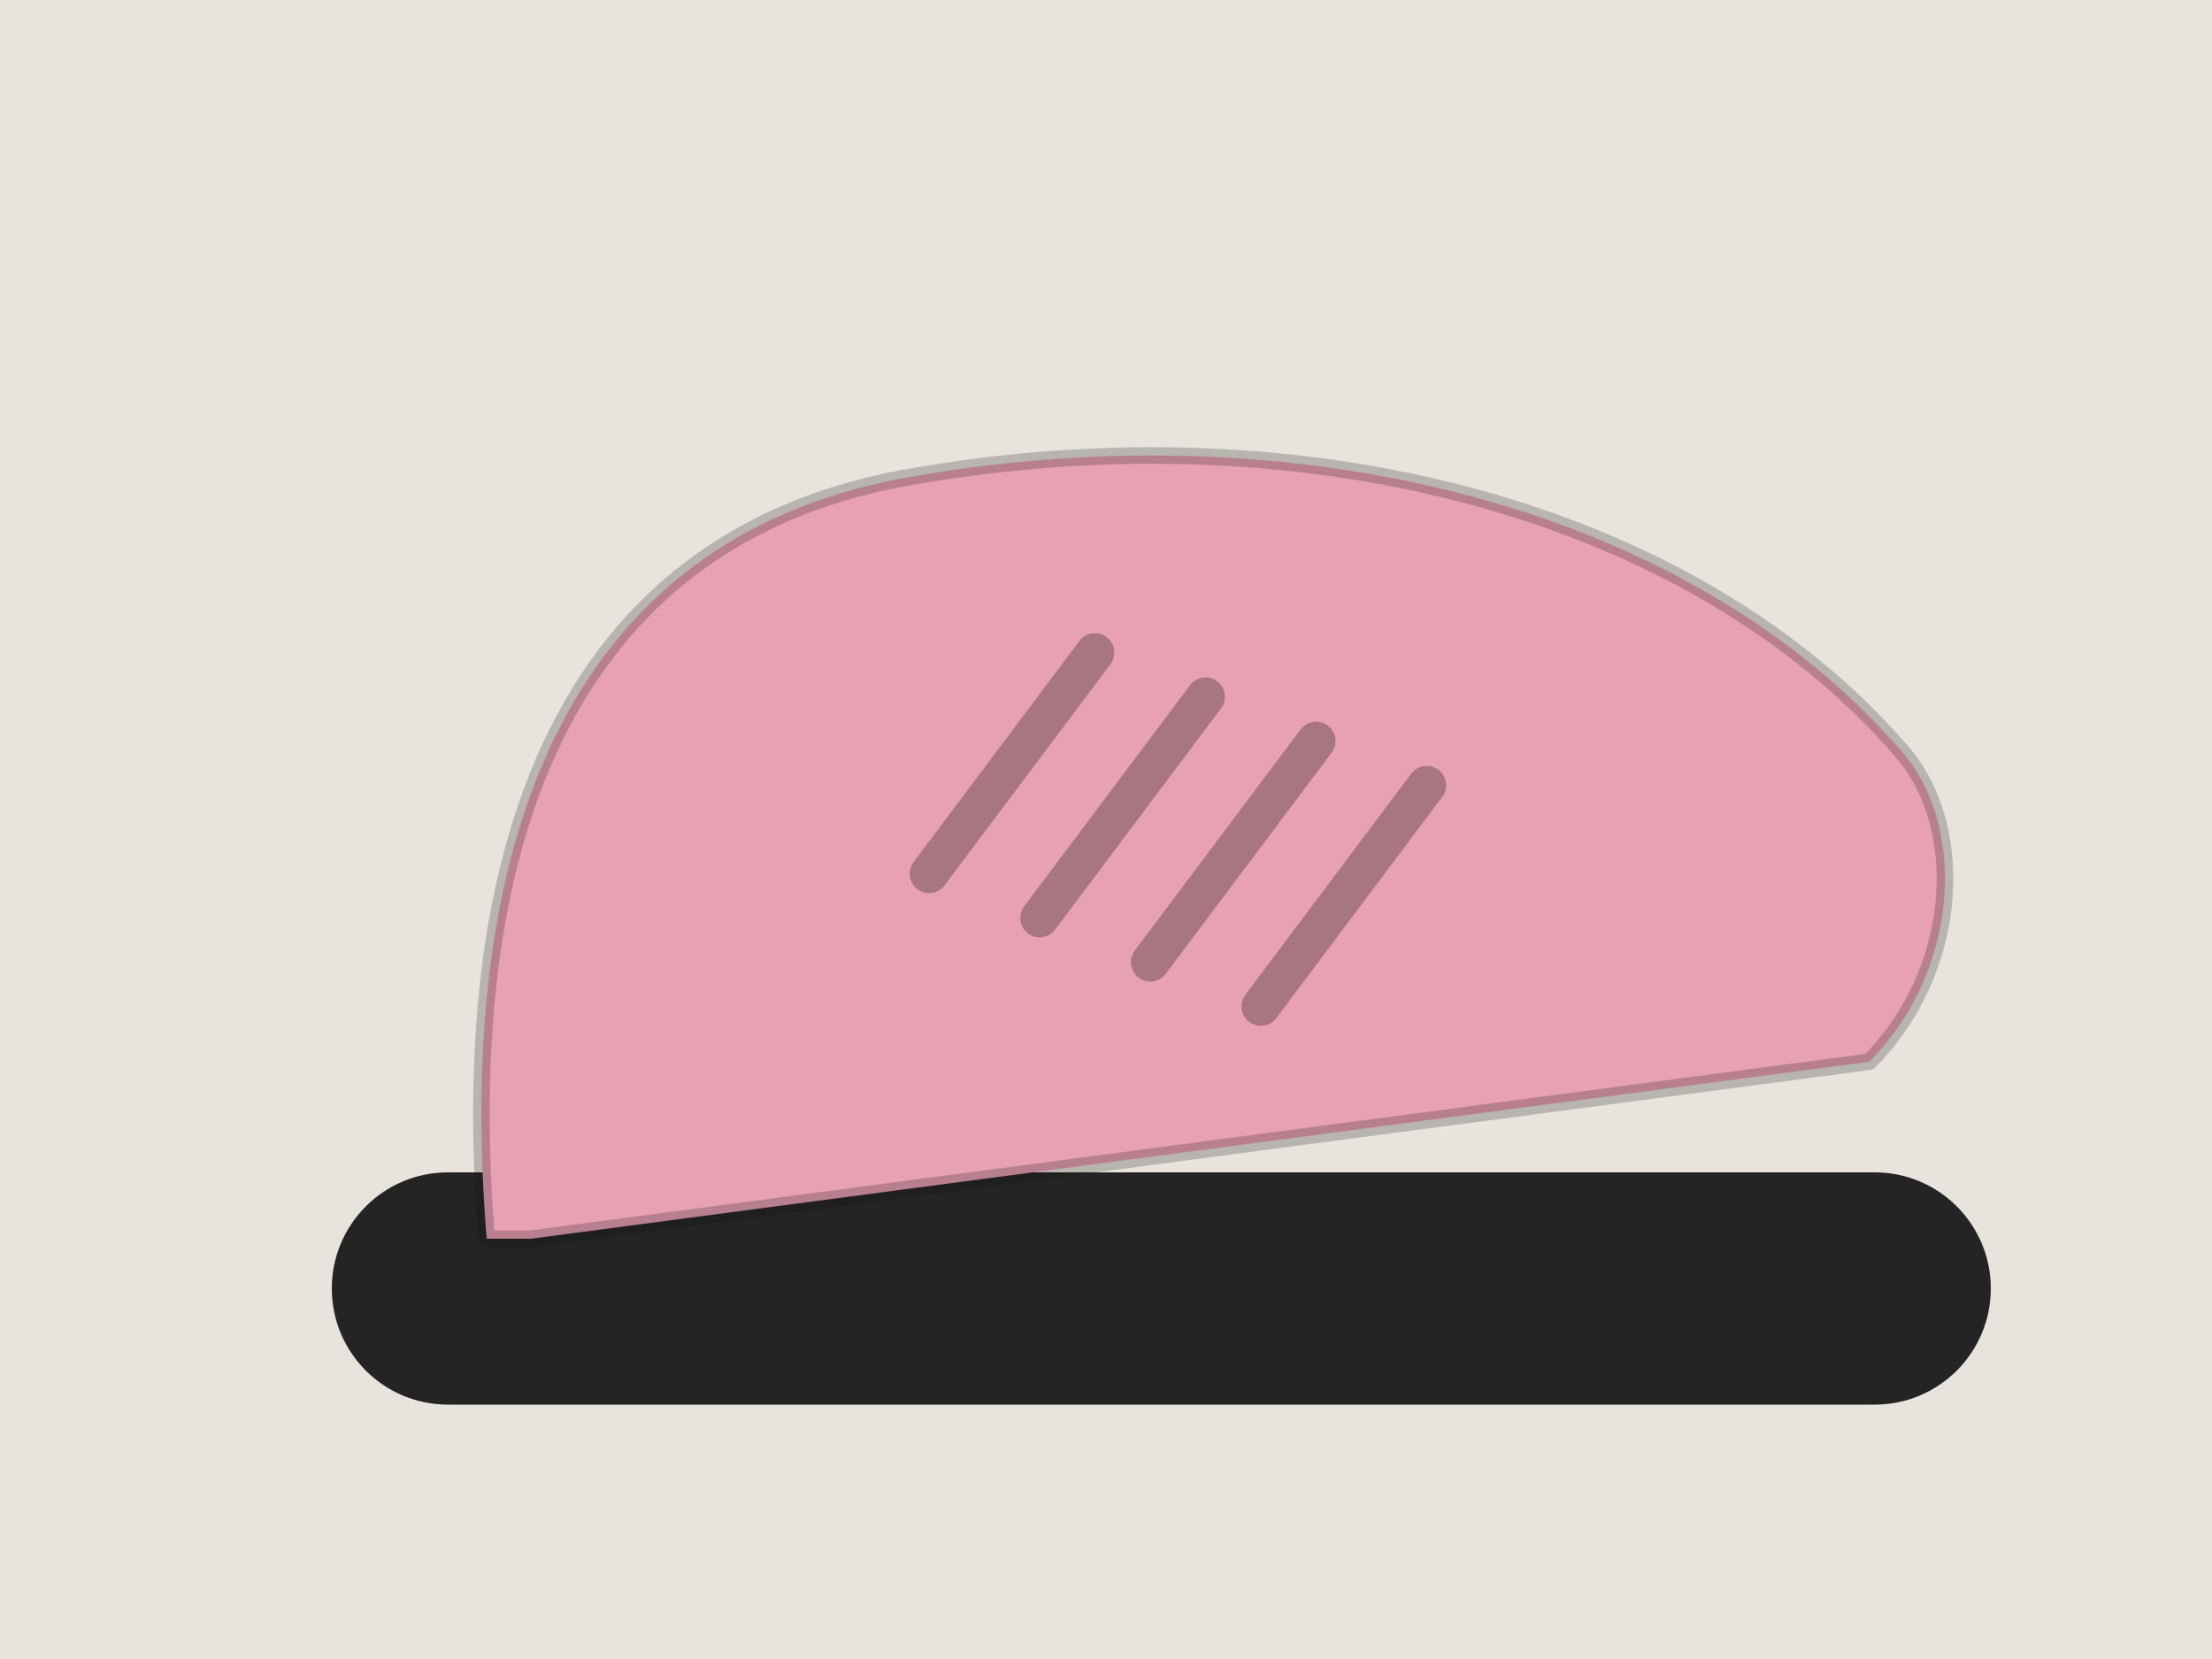
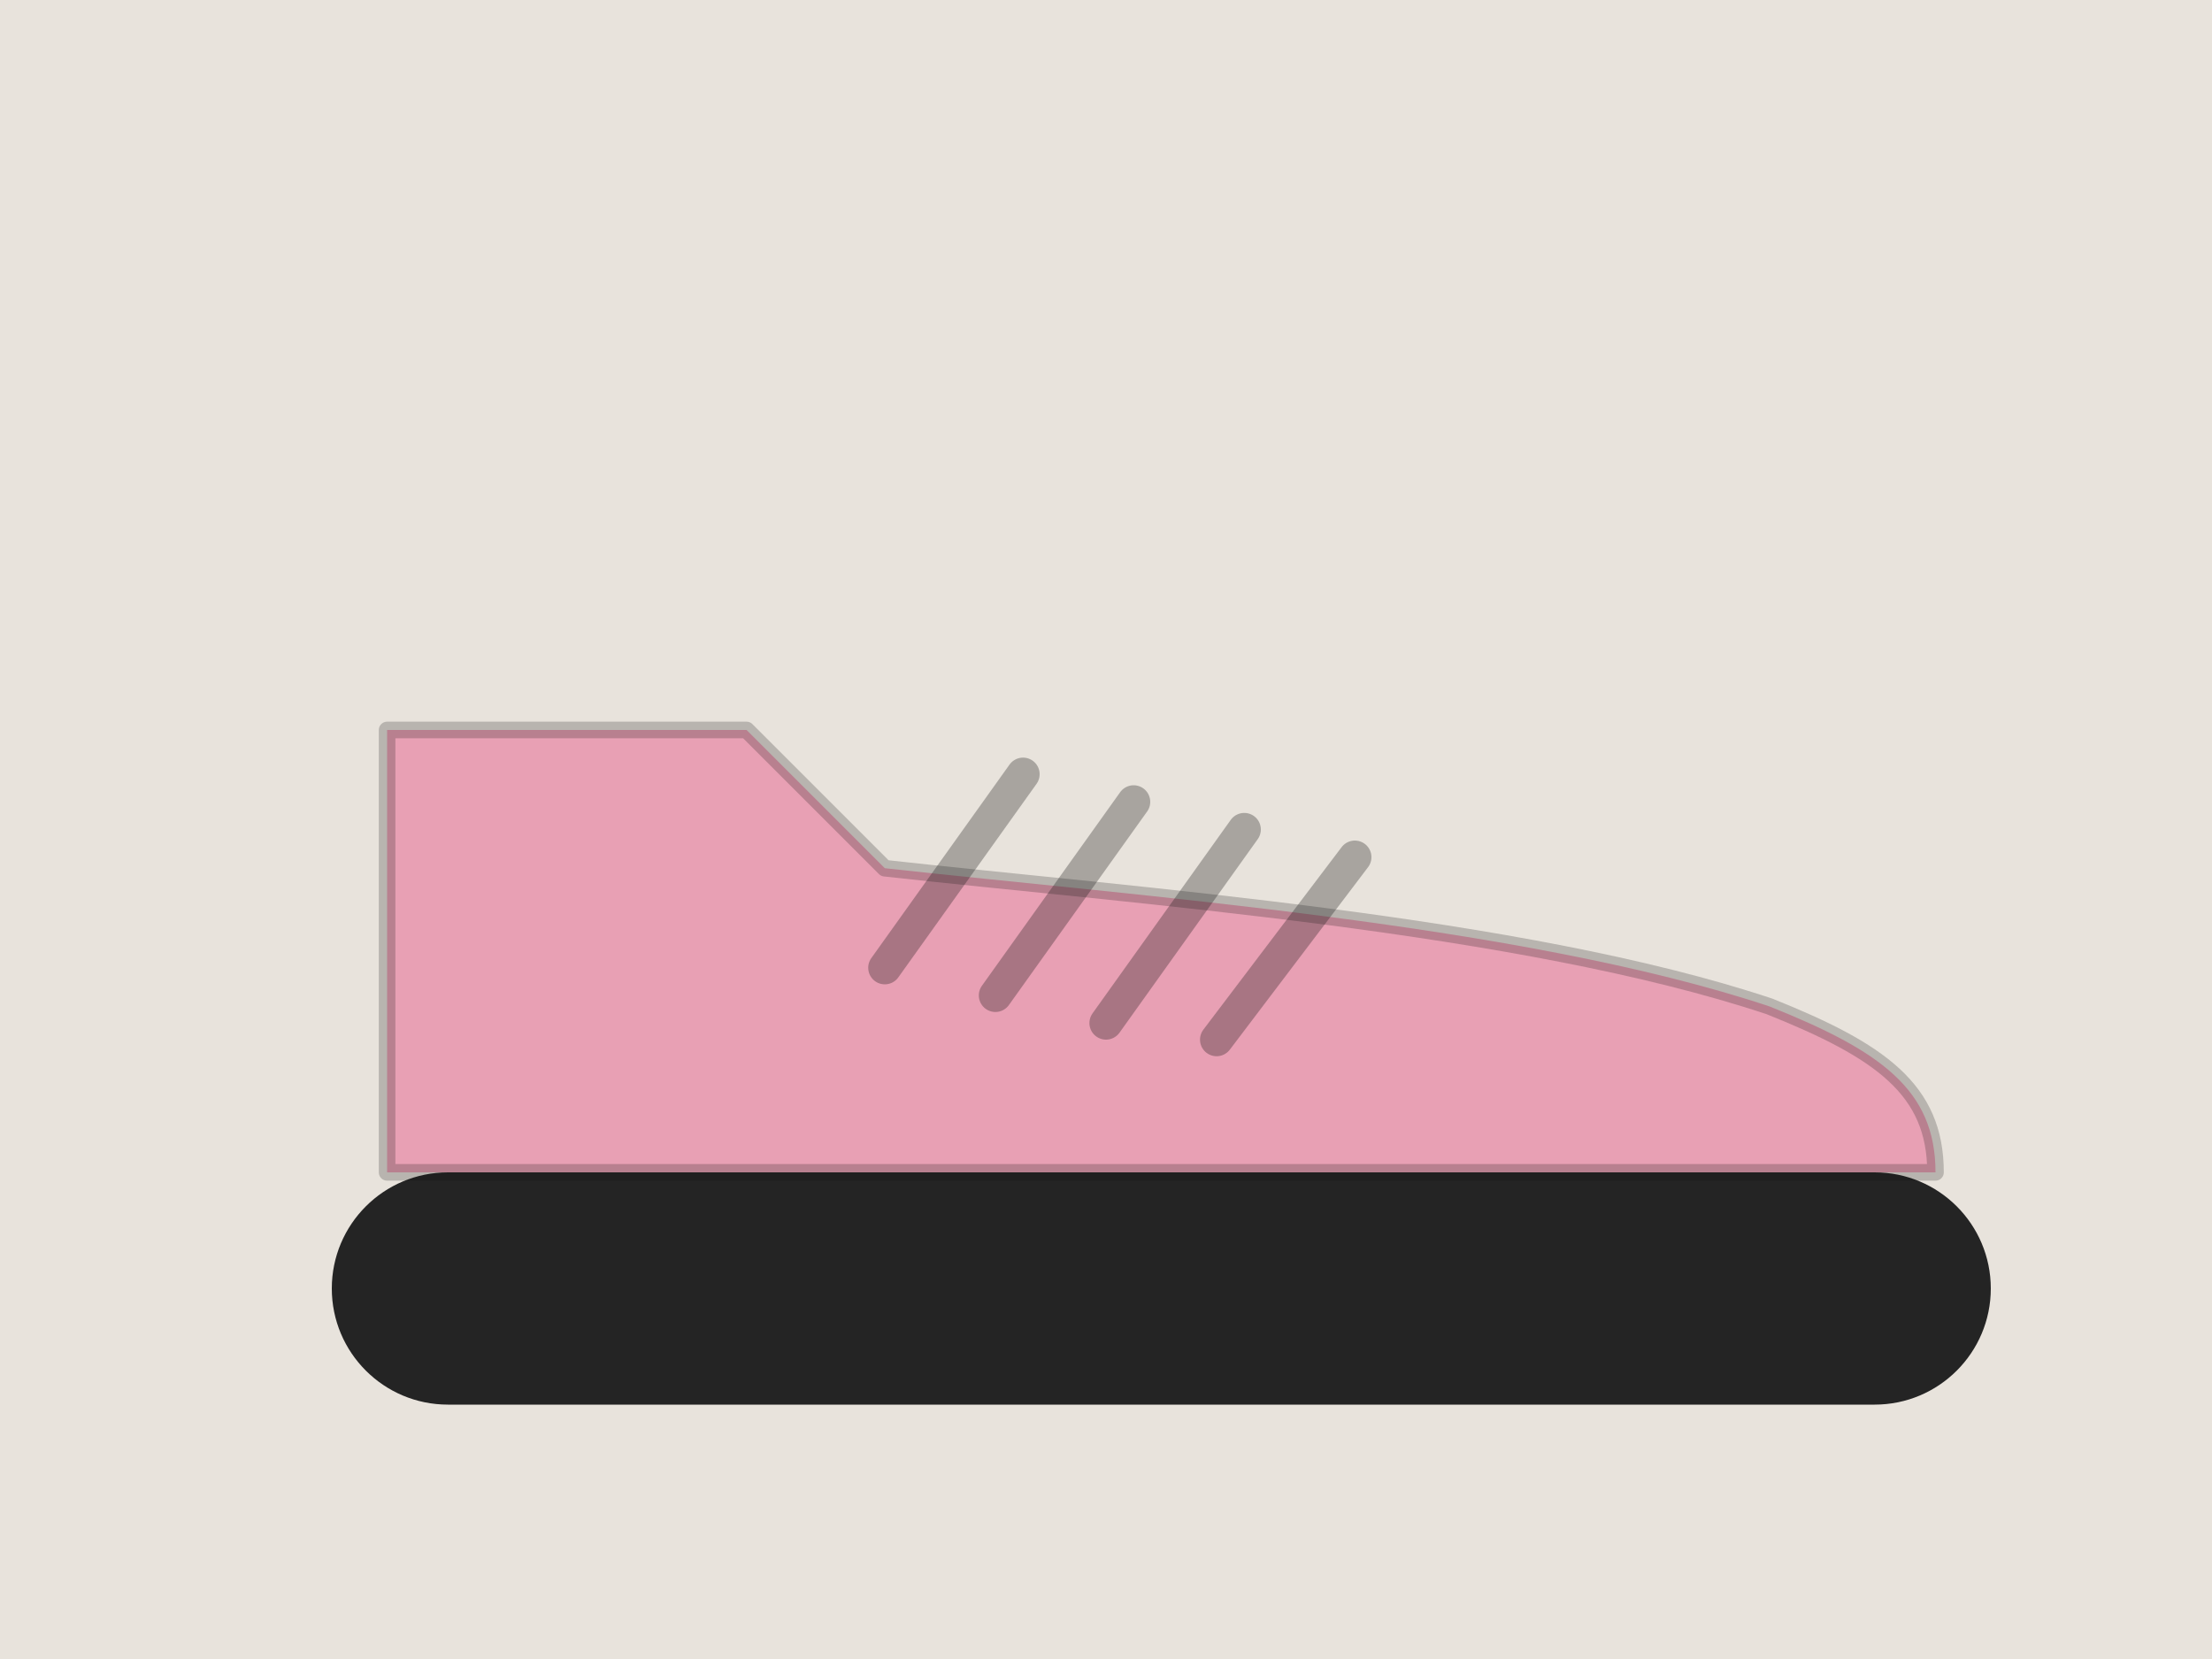
<svg xmlns="http://www.w3.org/2000/svg" viewBox="0 0 400 300" role="img" aria-label="Ilustración de zapatilla, color rosa">
  <rect width="400" height="300" fill="#E8E3DC" />
  <rect x="60" y="212" width="300" height="42" rx="21" fill="#242424" />
-   <path d="M88 224 C82 150 104 96 166 86 C236 74 306 92 344 136 C356 150 354 176 338 192 L96 224 Z" fill="#E8A0B4" stroke="rgba(17,17,17,0.22)" stroke-width="3" stroke-linejoin="round" />
-   <g stroke="rgba(17,17,17,0.30)" stroke-width="7" stroke-linecap="round">
-     <line x1="168" y1="158" x2="198" y2="118" />
-     <line x1="188" y1="166" x2="218" y2="126" />
-     <line x1="208" y1="174" x2="238" y2="134" />
-     <line x1="228" y1="182" x2="258" y2="142" />
+   <path d="M70 212 L70 132 L135 132 L160 157 C205 162 275 167 320 182 C340 190 350 197 350 212 Z" fill="#E8A0B4" stroke="rgba(17,17,17,0.22)" stroke-width="3" stroke-linejoin="round" />
+   <g stroke="rgba(17,17,17,0.30)" stroke-width="6" stroke-linecap="round">
+     <line x1="160" y1="175" x2="185" y2="140" />
+     <line x1="180" y1="180" x2="205" y2="145" />
+     <line x1="200" y1="185" x2="225" y2="150" />
+     <line x1="220" y1="188" x2="245" y2="155" />
  </g>
</svg>
